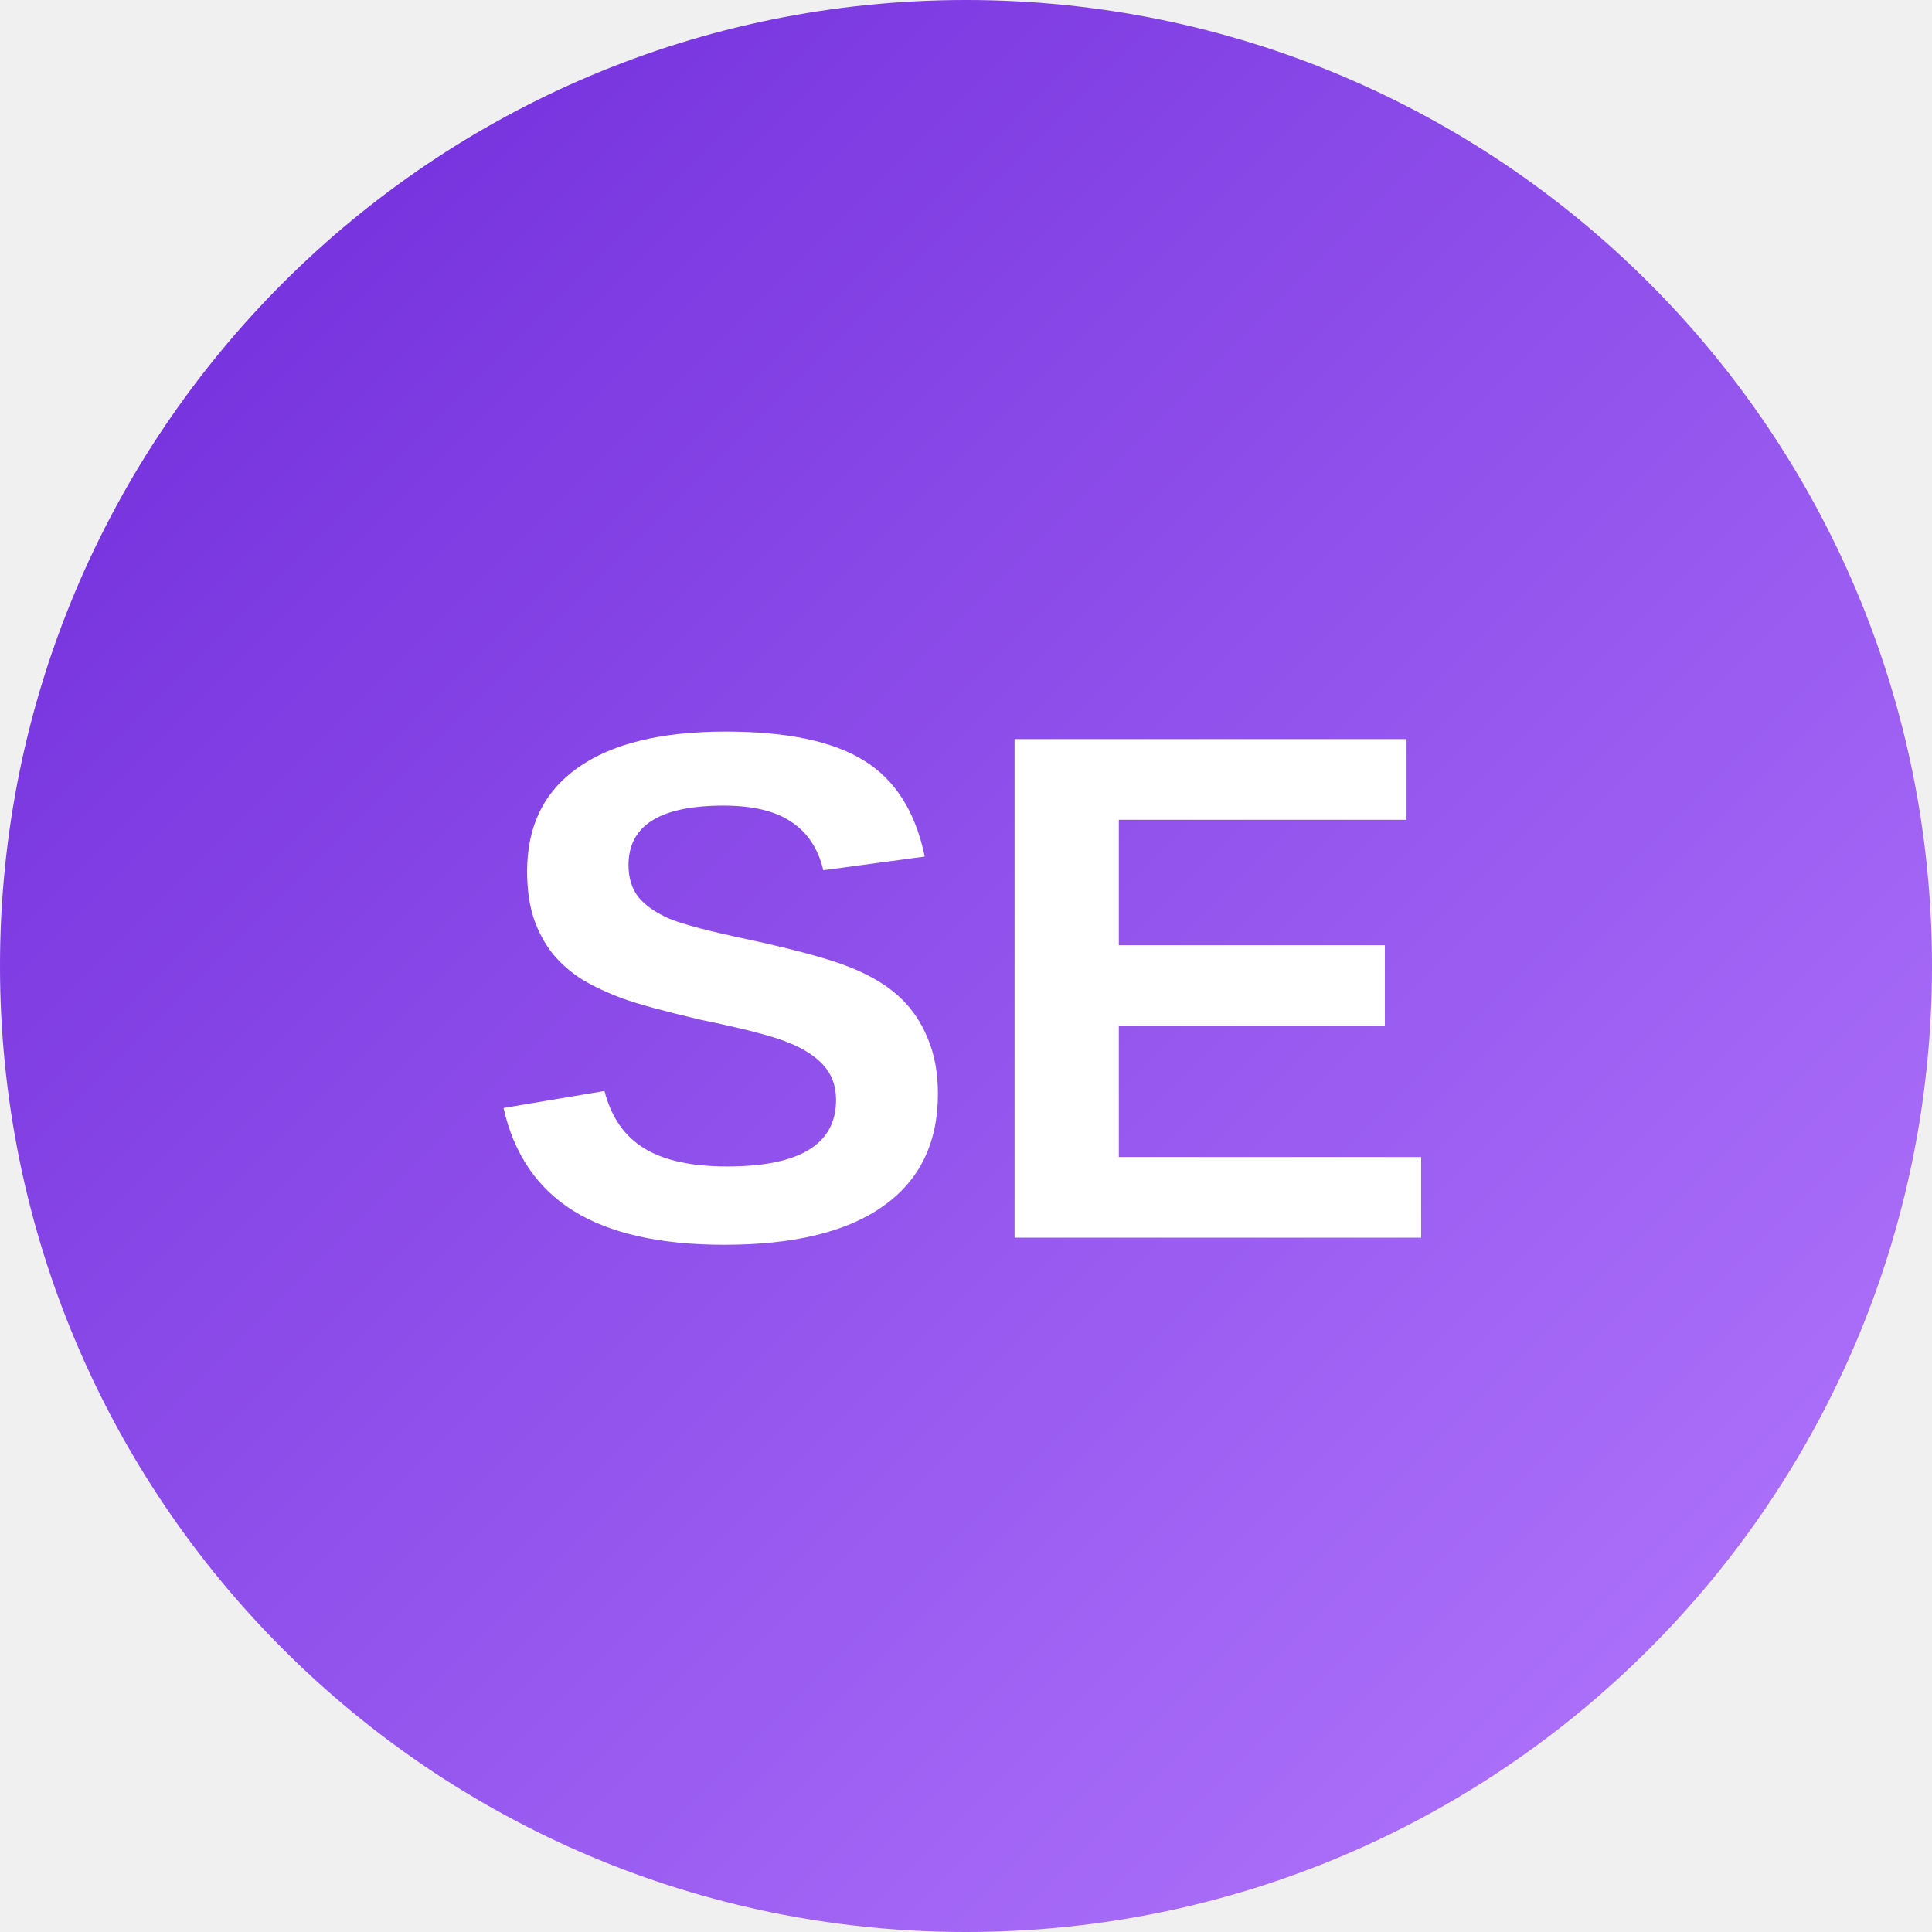
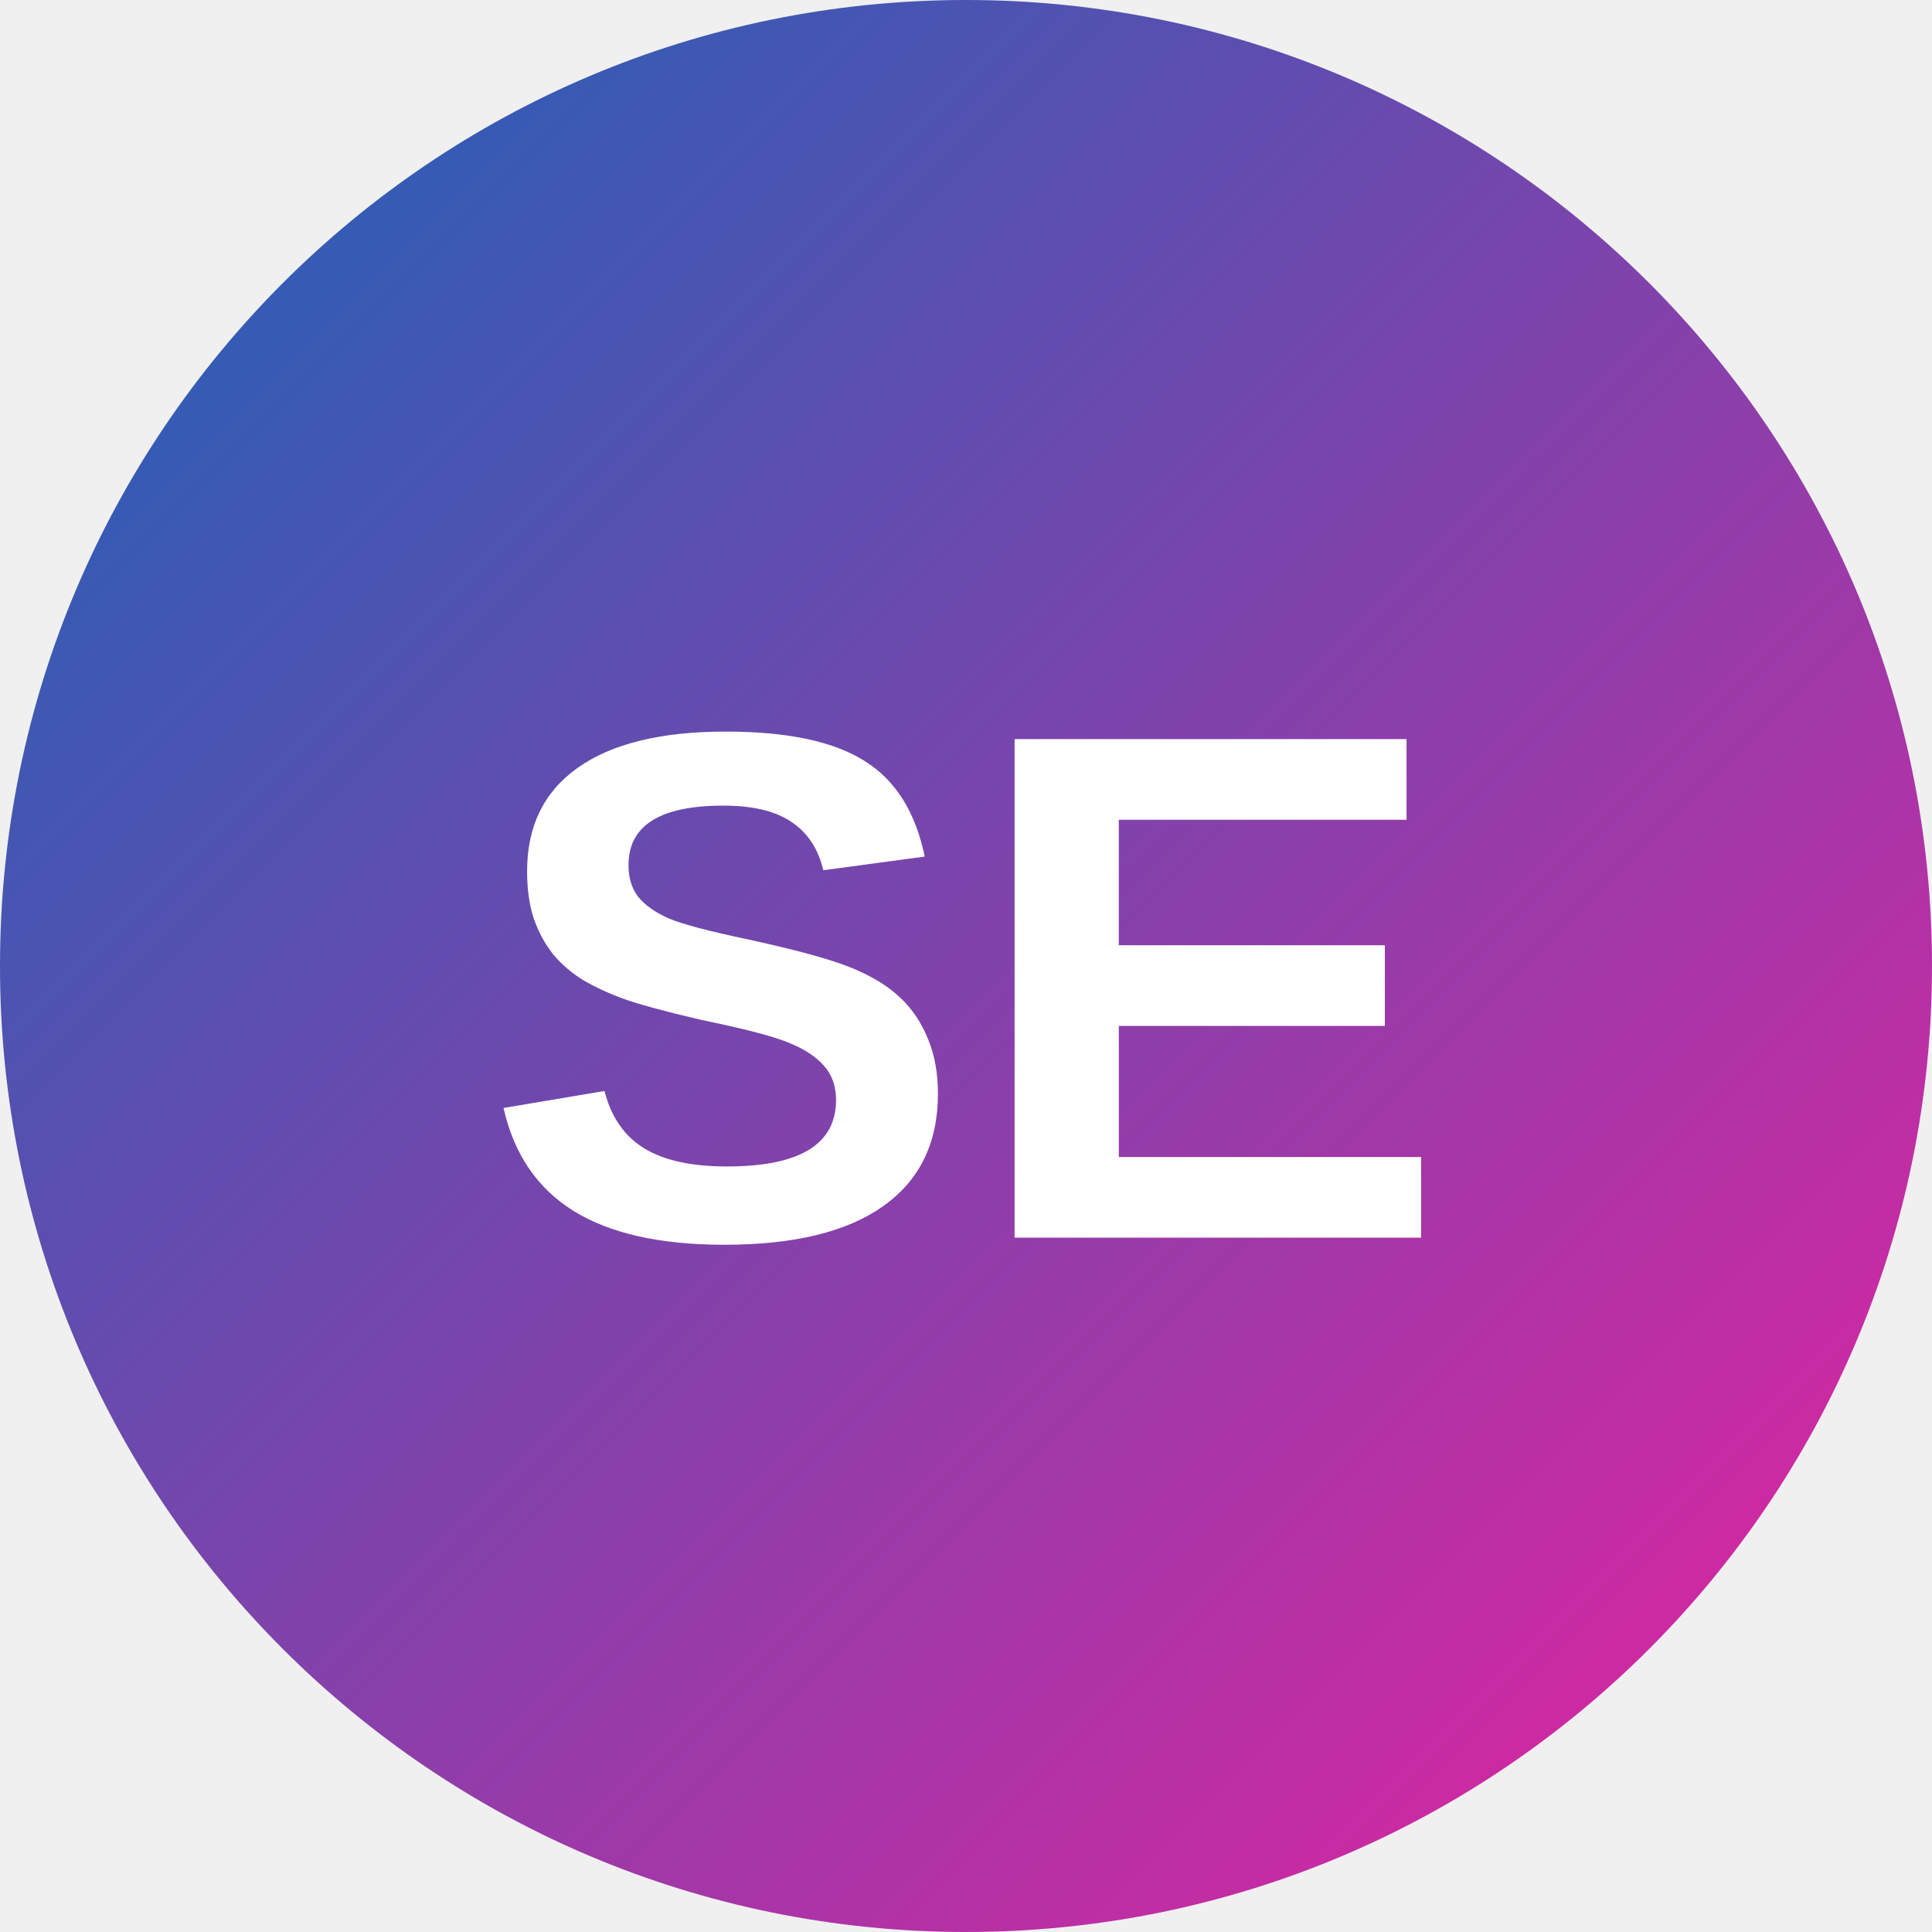
<svg xmlns="http://www.w3.org/2000/svg" viewBox="0 0 64 64">
  <defs>
    <linearGradient id="g" x1="0" y1="0" x2="1" y2="1">
-       <stop offset="0" stop-color="#6D28D9" />
-       <stop offset="1" stop-color="#B57BFF" />
+       <stop offset="0" stop-color="#1466B8" />
+       <stop offset="1" stop-color="#ED1F9E" />
    </linearGradient>
  </defs>
  <circle cx="32" cy="32" r="32" fill="url(#g)" />
  <text x="32" y="41" text-anchor="middle" font-family="Poppins, Arial, sans-serif" font-size="24" font-weight="700" fill="#fff">SE</text>
</svg>
